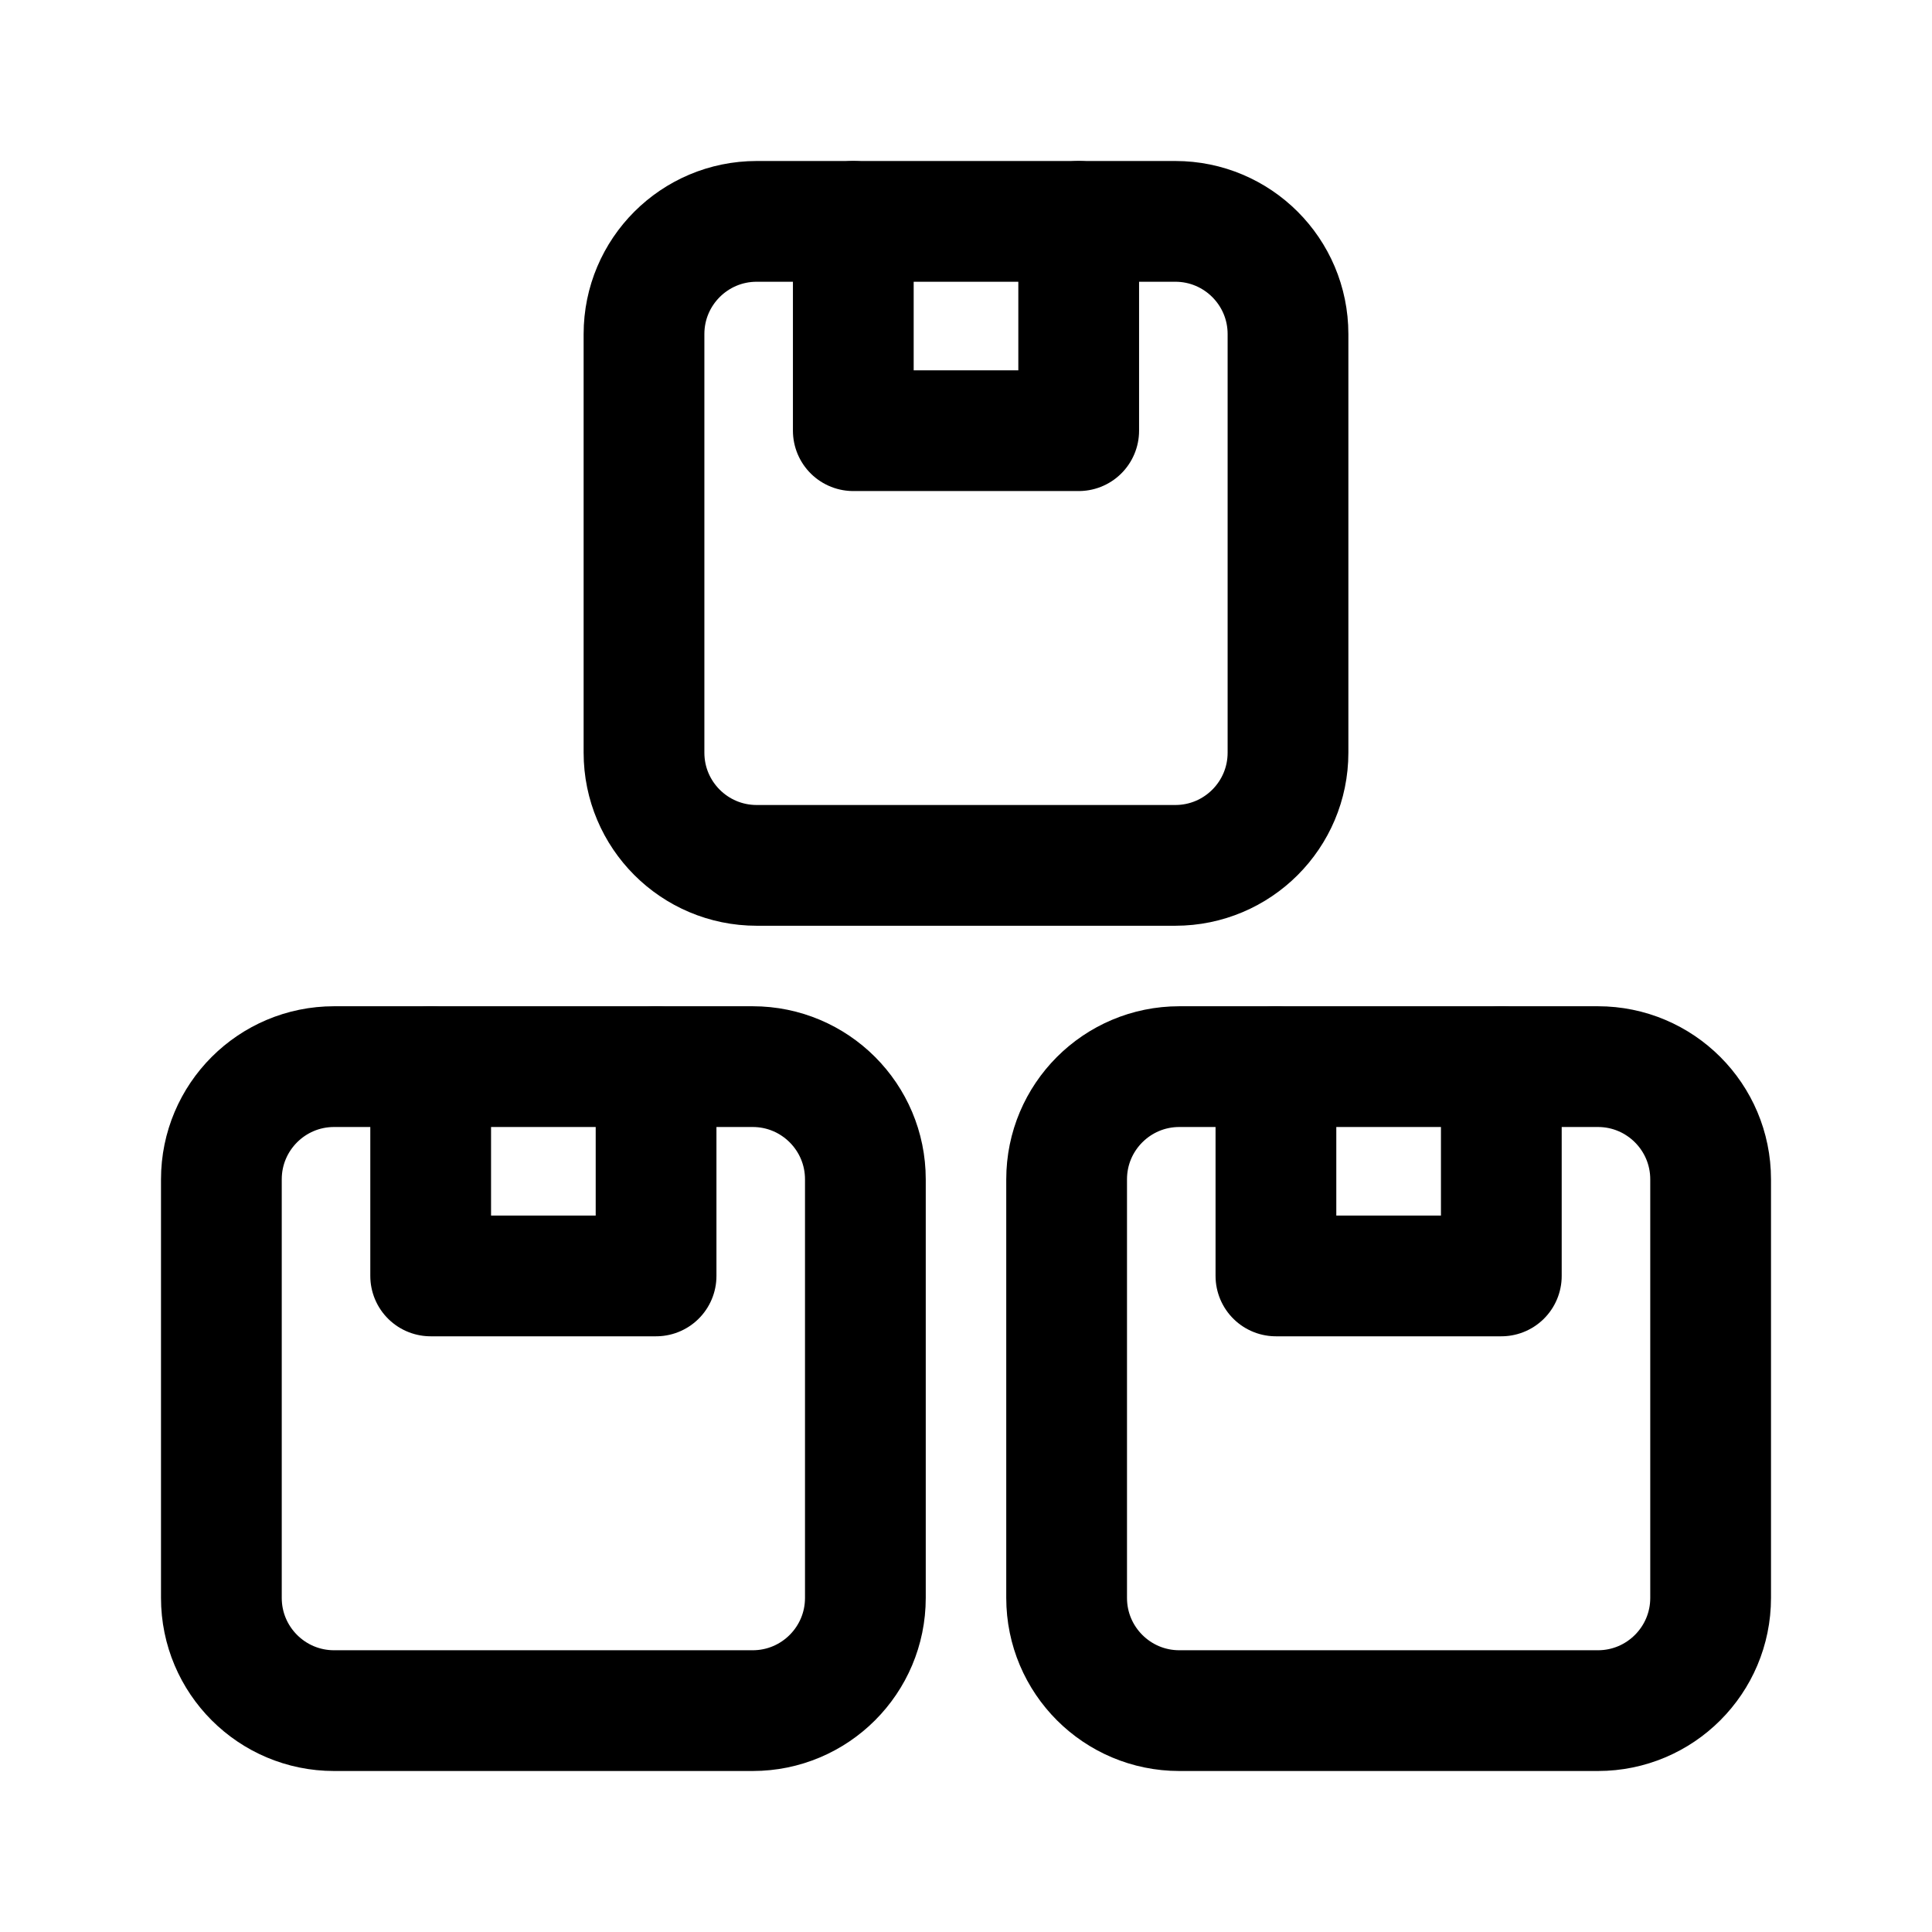
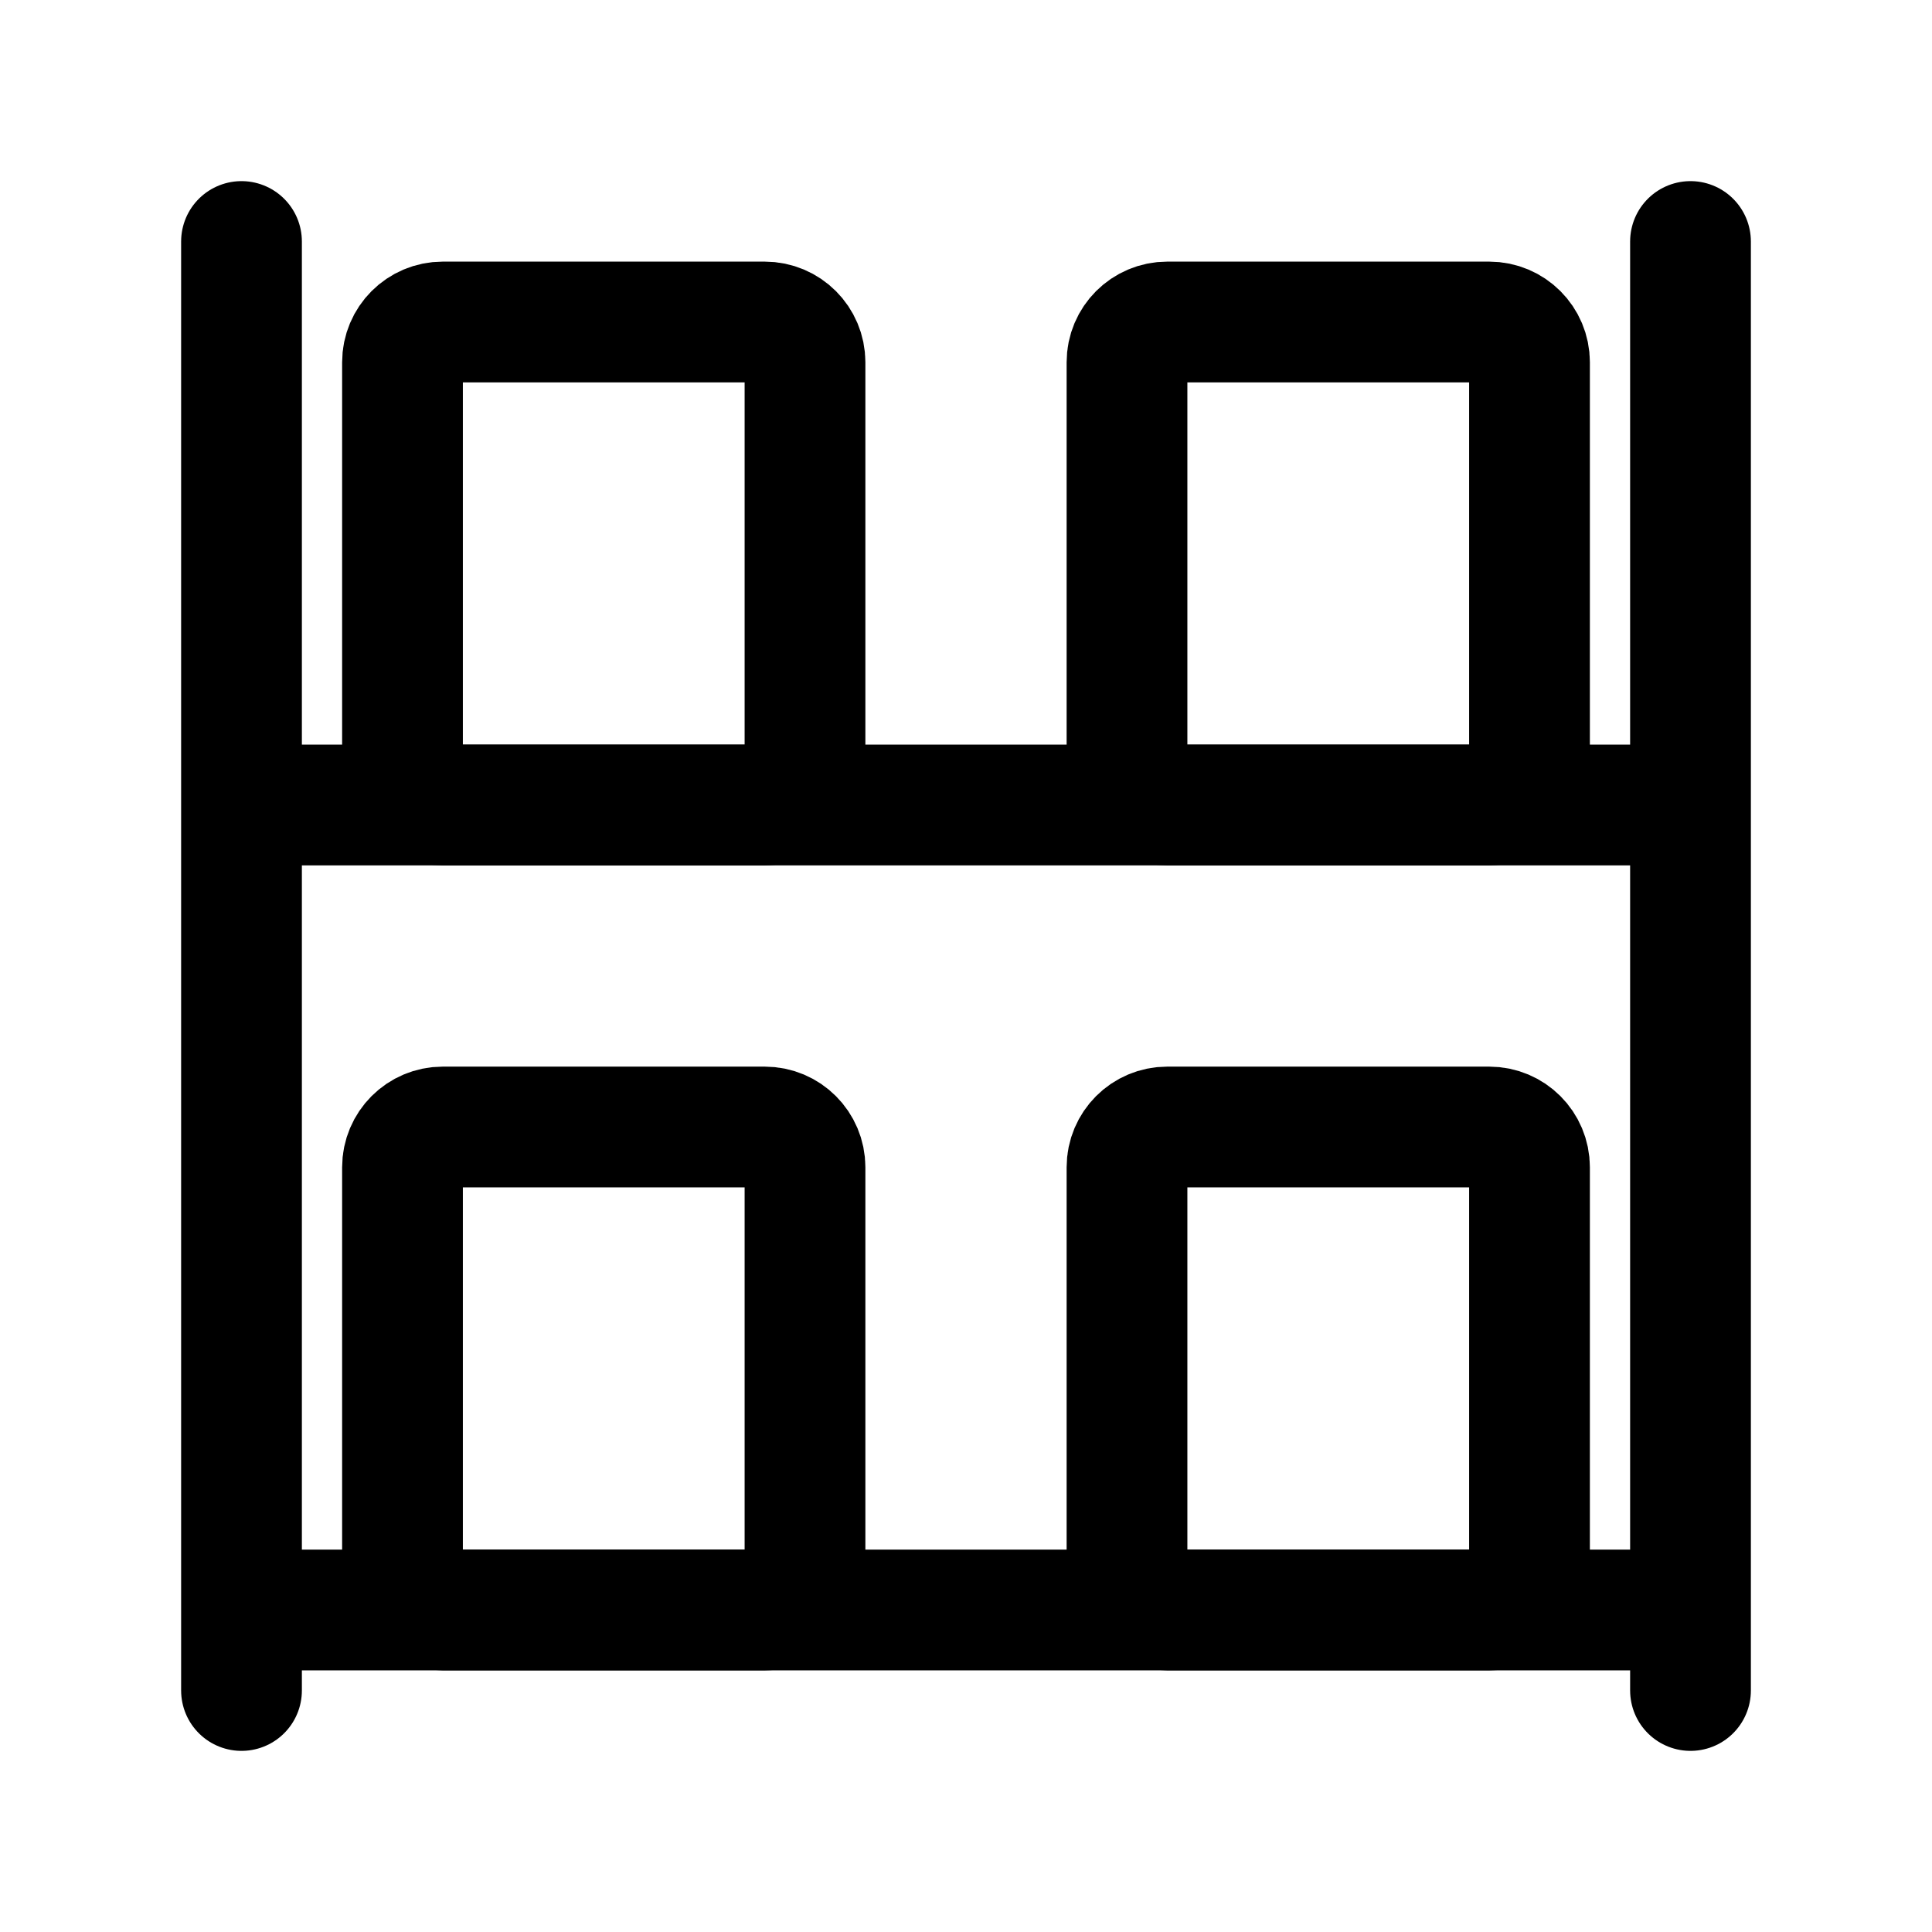
<svg xmlns="http://www.w3.org/2000/svg" viewBox="0 0 24 24" fill="none" stroke="currentColor" stroke-width="1.5" stroke-linecap="round" stroke-linejoin="round" aria-hidden="true">
-   <rect x="8" y="2.75" width="8" height="8" rx="1.4" />
-   <path d="M10.6 2.75v2.6h2.8V2.75" />
-   <rect x="2.75" y="13.25" width="8" height="8" rx="1.4" />
-   <path d="M5.35 13.25v2.6h2.8v-2.6" />
-   <rect x="13.25" y="13.25" width="8" height="8" rx="1.4" />
-   <path d="M15.85 13.25v2.6h2.8v-2.6" />
+   <path d="M3 3v18M21 3v18M3 10h18M3 20h18" />
+   <rect x="5" y="4" width="5" height="6" rx=".5" />
+   <rect x="14" y="4" width="5" height="6" rx=".5" />
+   <rect x="5" y="14" width="5" height="6" rx=".5" />
+   <rect x="14" y="14" width="5" height="6" rx=".5" />
</svg>
